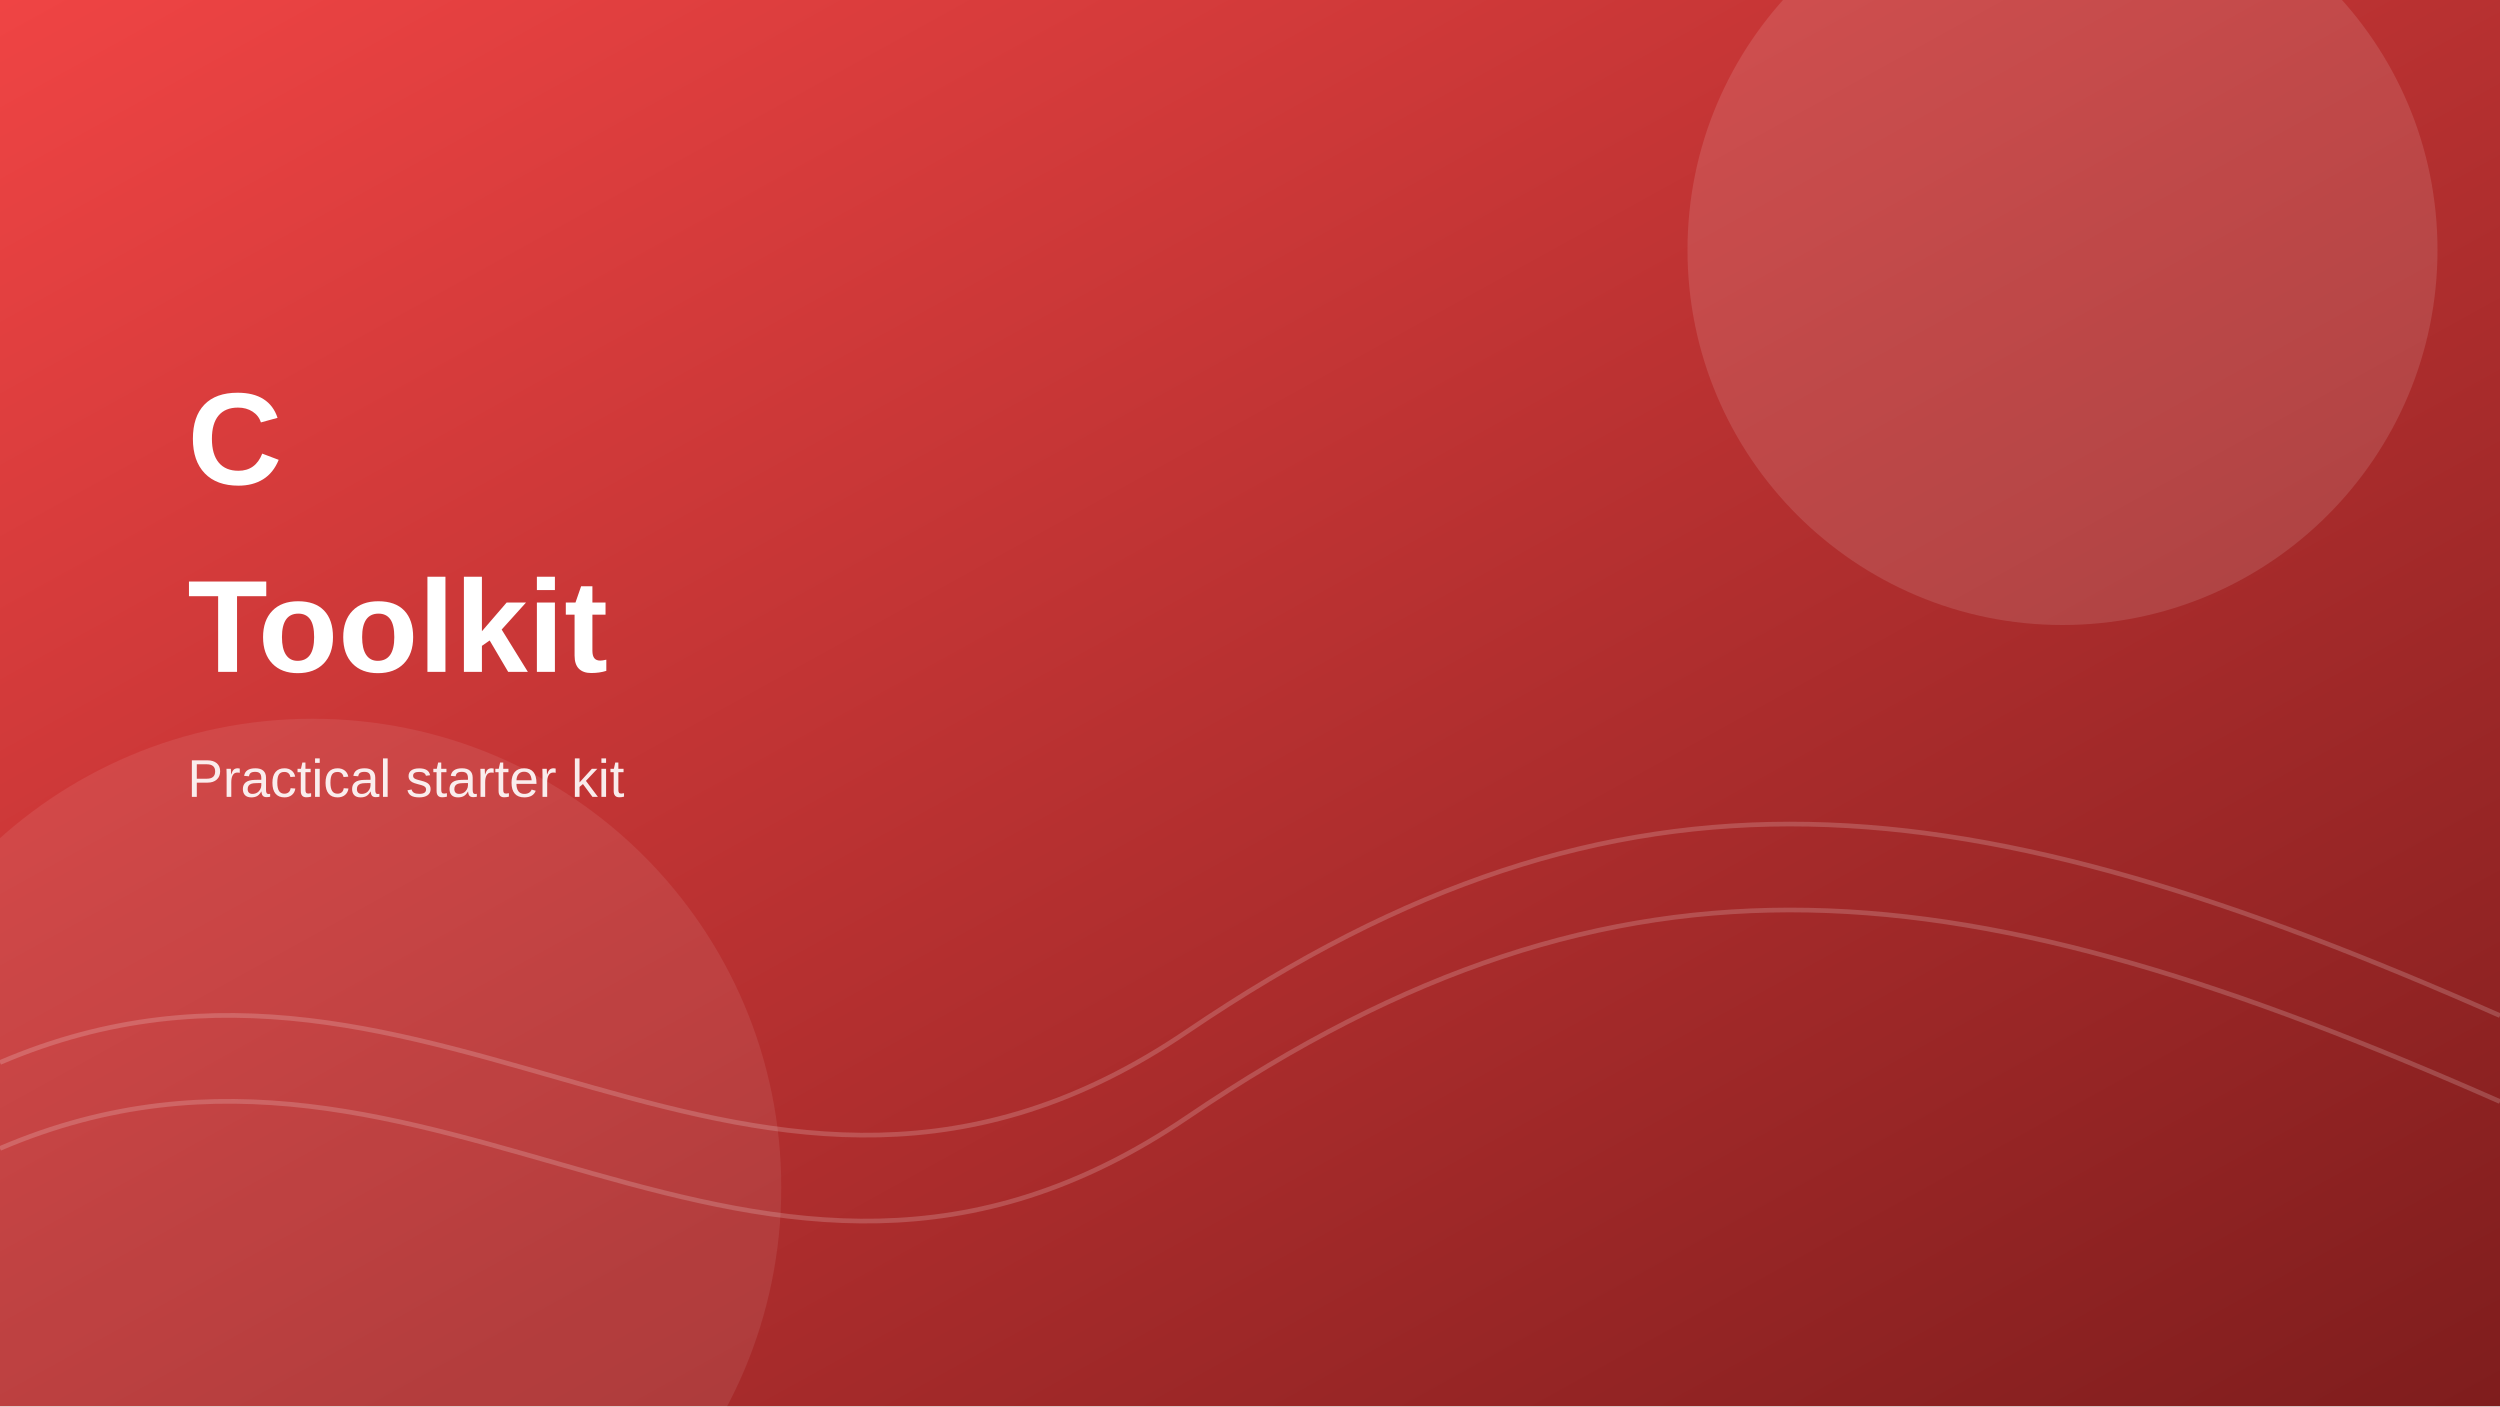
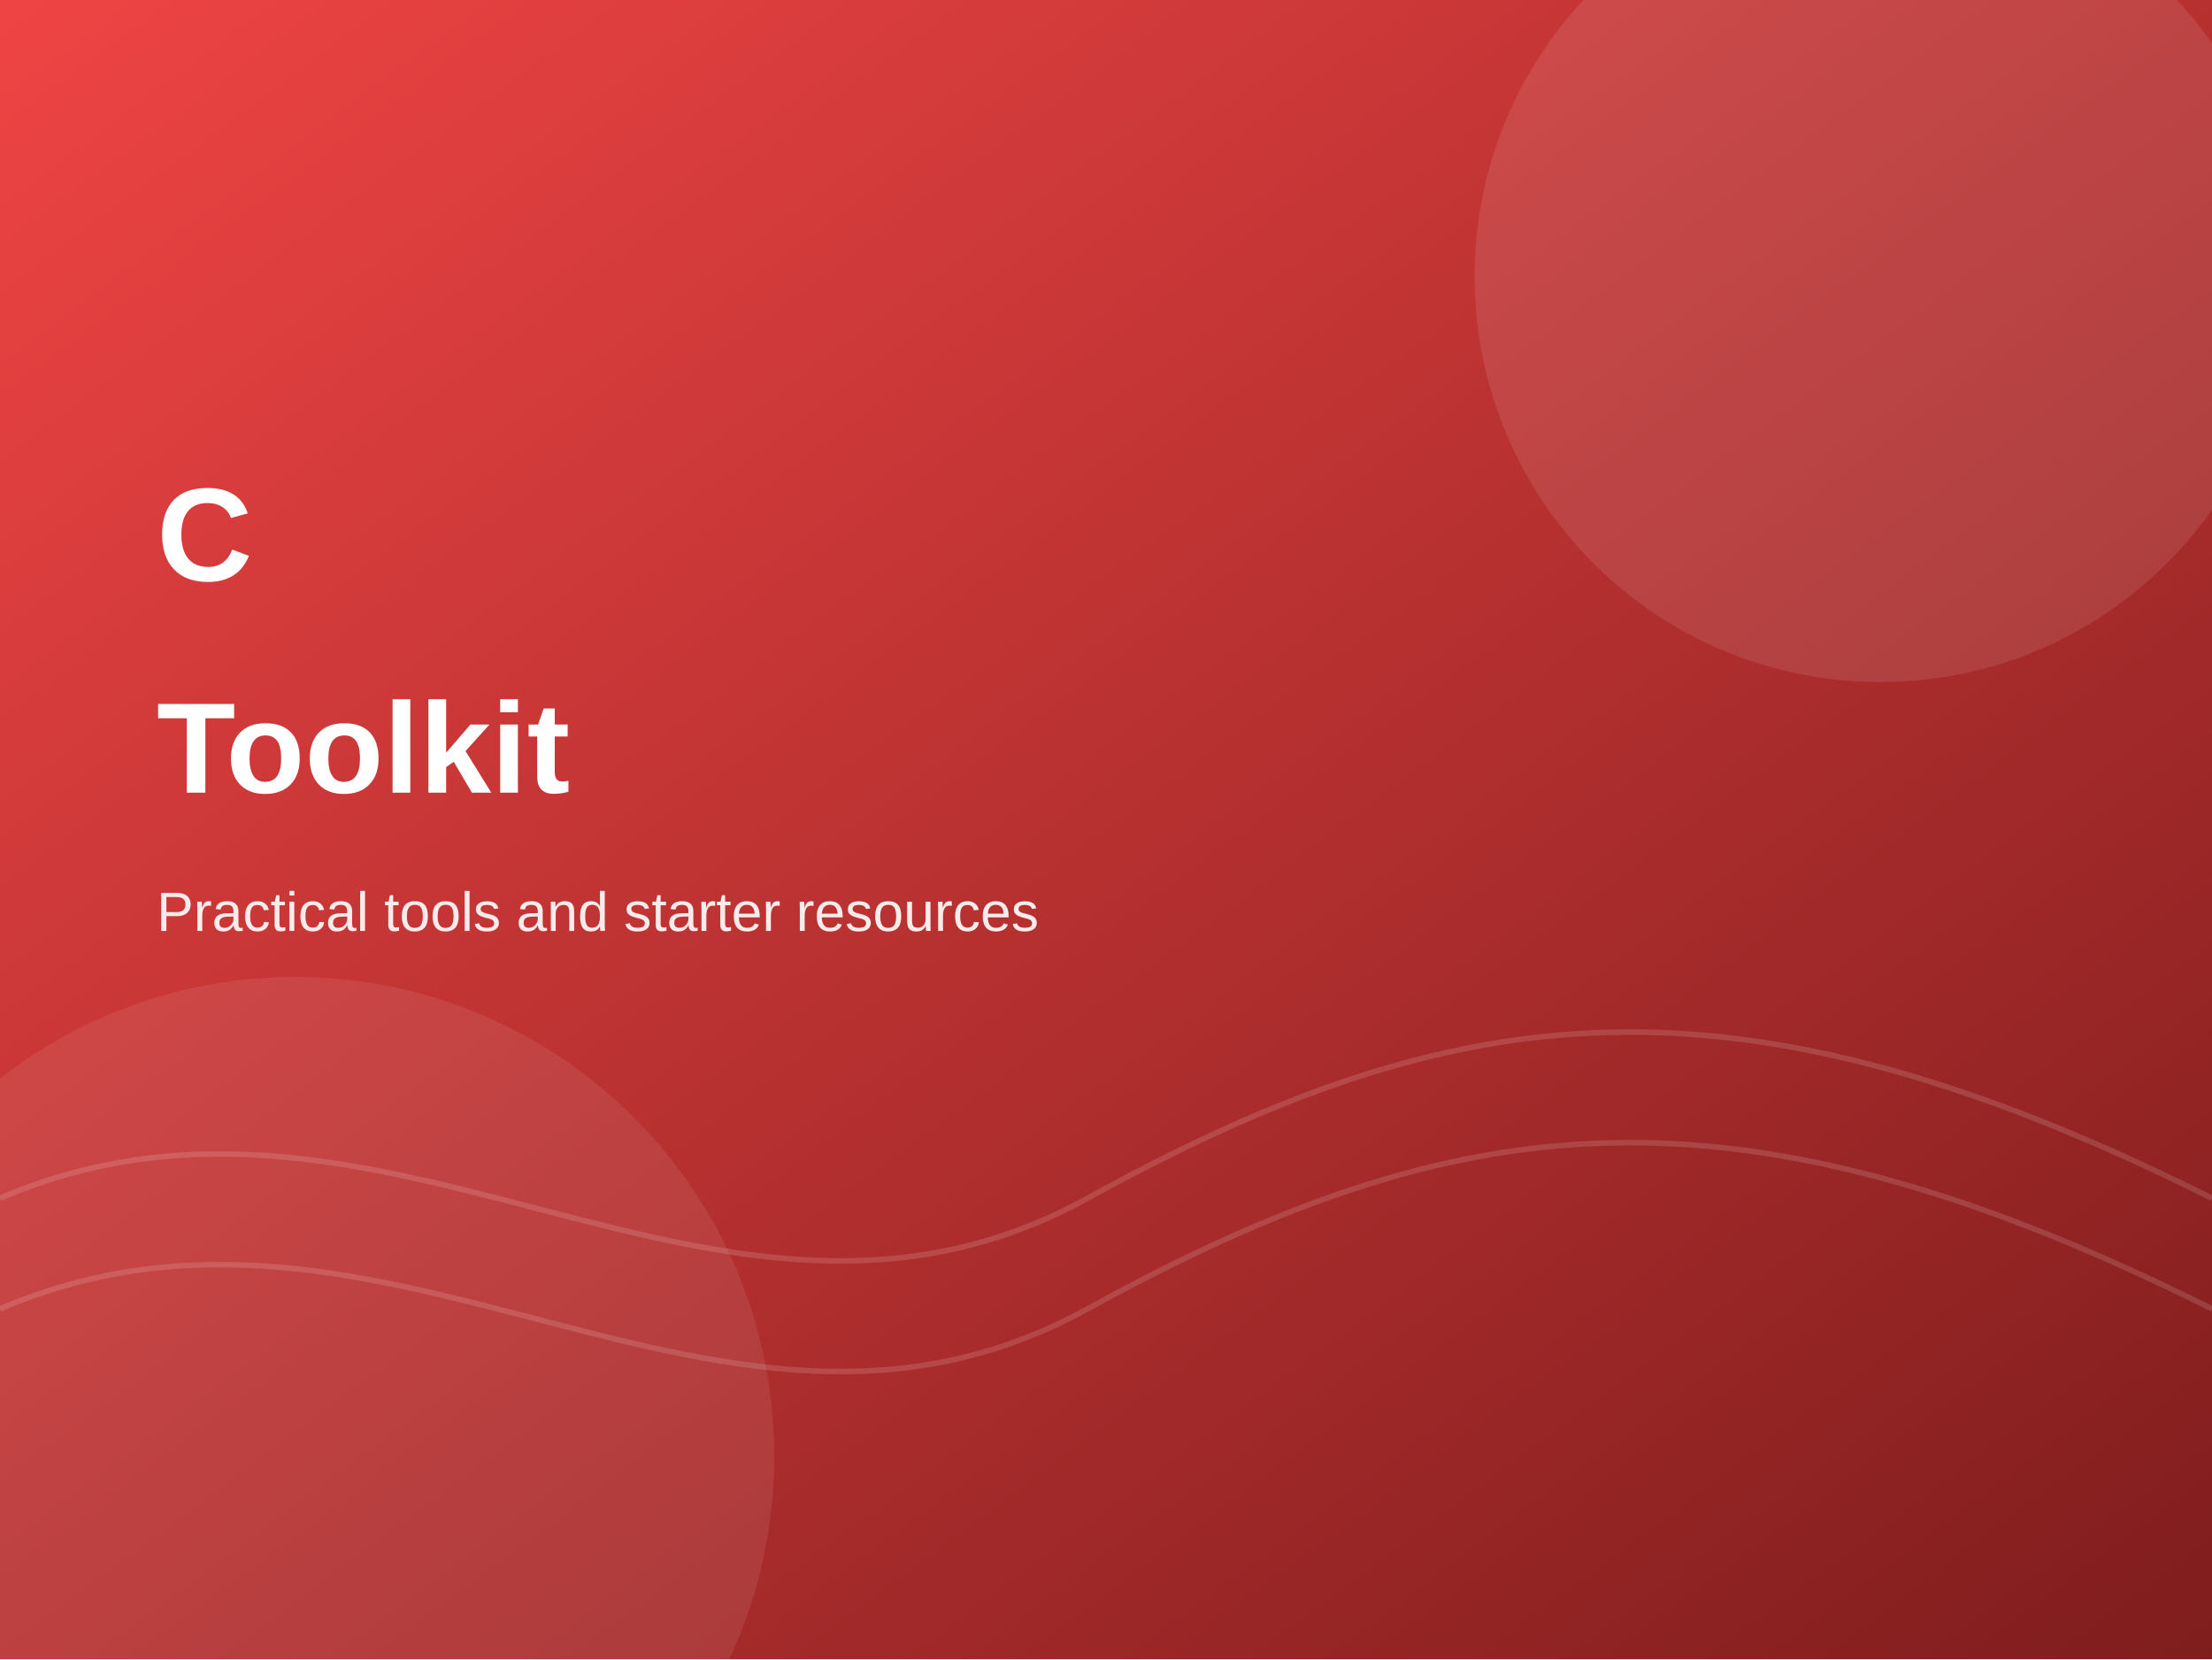
- <svg xmlns="http://www.w3.org/2000/svg" width="1600" height="900" viewBox="0 0 1600 900">
+ <svg xmlns="http://www.w3.org/2000/svg" width="1200" height="900" viewBox="0 0 1200 900">
  <defs>
    <linearGradient id="g" x1="0" y1="0" x2="1" y2="1">
      <stop offset="0%" stop-color="#ef4444" />
      <stop offset="100%" stop-color="#7f1d1d" />
    </linearGradient>
-     <filter id="blur">
-       <feGaussianBlur stdDeviation="22" />
-     </filter>
  </defs>
-   <rect width="1600" height="900" fill="url(#g)" />
-   <circle cx="1320" cy="160" r="240" fill="white" opacity=".12" />
-   <circle cx="200" cy="760" r="300" fill="white" opacity=".08" />
-   <g opacity=".18" fill="none" stroke="white" stroke-width="3">
-     <path d="M0 680 C280 560, 480 850, 760 660 S1260 500,1600 650" />
-     <path d="M0 735 C280 615, 480 905, 760 715 S1260 555,1600 705" />
+   <rect width="1200" height="900" fill="url(#g)" />
+   <circle cx="1020" cy="150" r="220" fill="#ffffff" opacity=".10" />
+   <circle cx="160" cy="790" r="260" fill="#ffffff" opacity=".08" />
+   <g fill="none" stroke="#ffffff" stroke-width="3" opacity=".14">
+     <path d="M0 650 C210 560,390 760,590 650 S940 520,1200 650" />
+     <path d="M0 710 C210 620,390 820,590 710 S940 580,1200 710" />
  </g>
-   <text x="120" y="310" font-family="Arial, sans-serif" font-size="84" font-weight="700" fill="white">C</text>
-   <text x="120" y="430" font-family="Arial, sans-serif" font-size="84" font-weight="700" fill="white">Toolkit</text>
-   <text x="120" y="510" font-family="Arial, sans-serif" font-size="34" fill="white" opacity=".9">Practical starter kit</text>
+   <text x="85" y="315" font-family="Arial, sans-serif" font-size="72" font-weight="700" fill="#ffffff">C</text>
+   <text x="85" y="430" font-family="Arial, sans-serif" font-size="70" font-weight="700" fill="#ffffff">Toolkit</text>
+   <text x="85" y="505" font-family="Arial, sans-serif" font-size="30" fill="#ffffff" opacity=".9">Practical tools and starter resources</text>
</svg>
